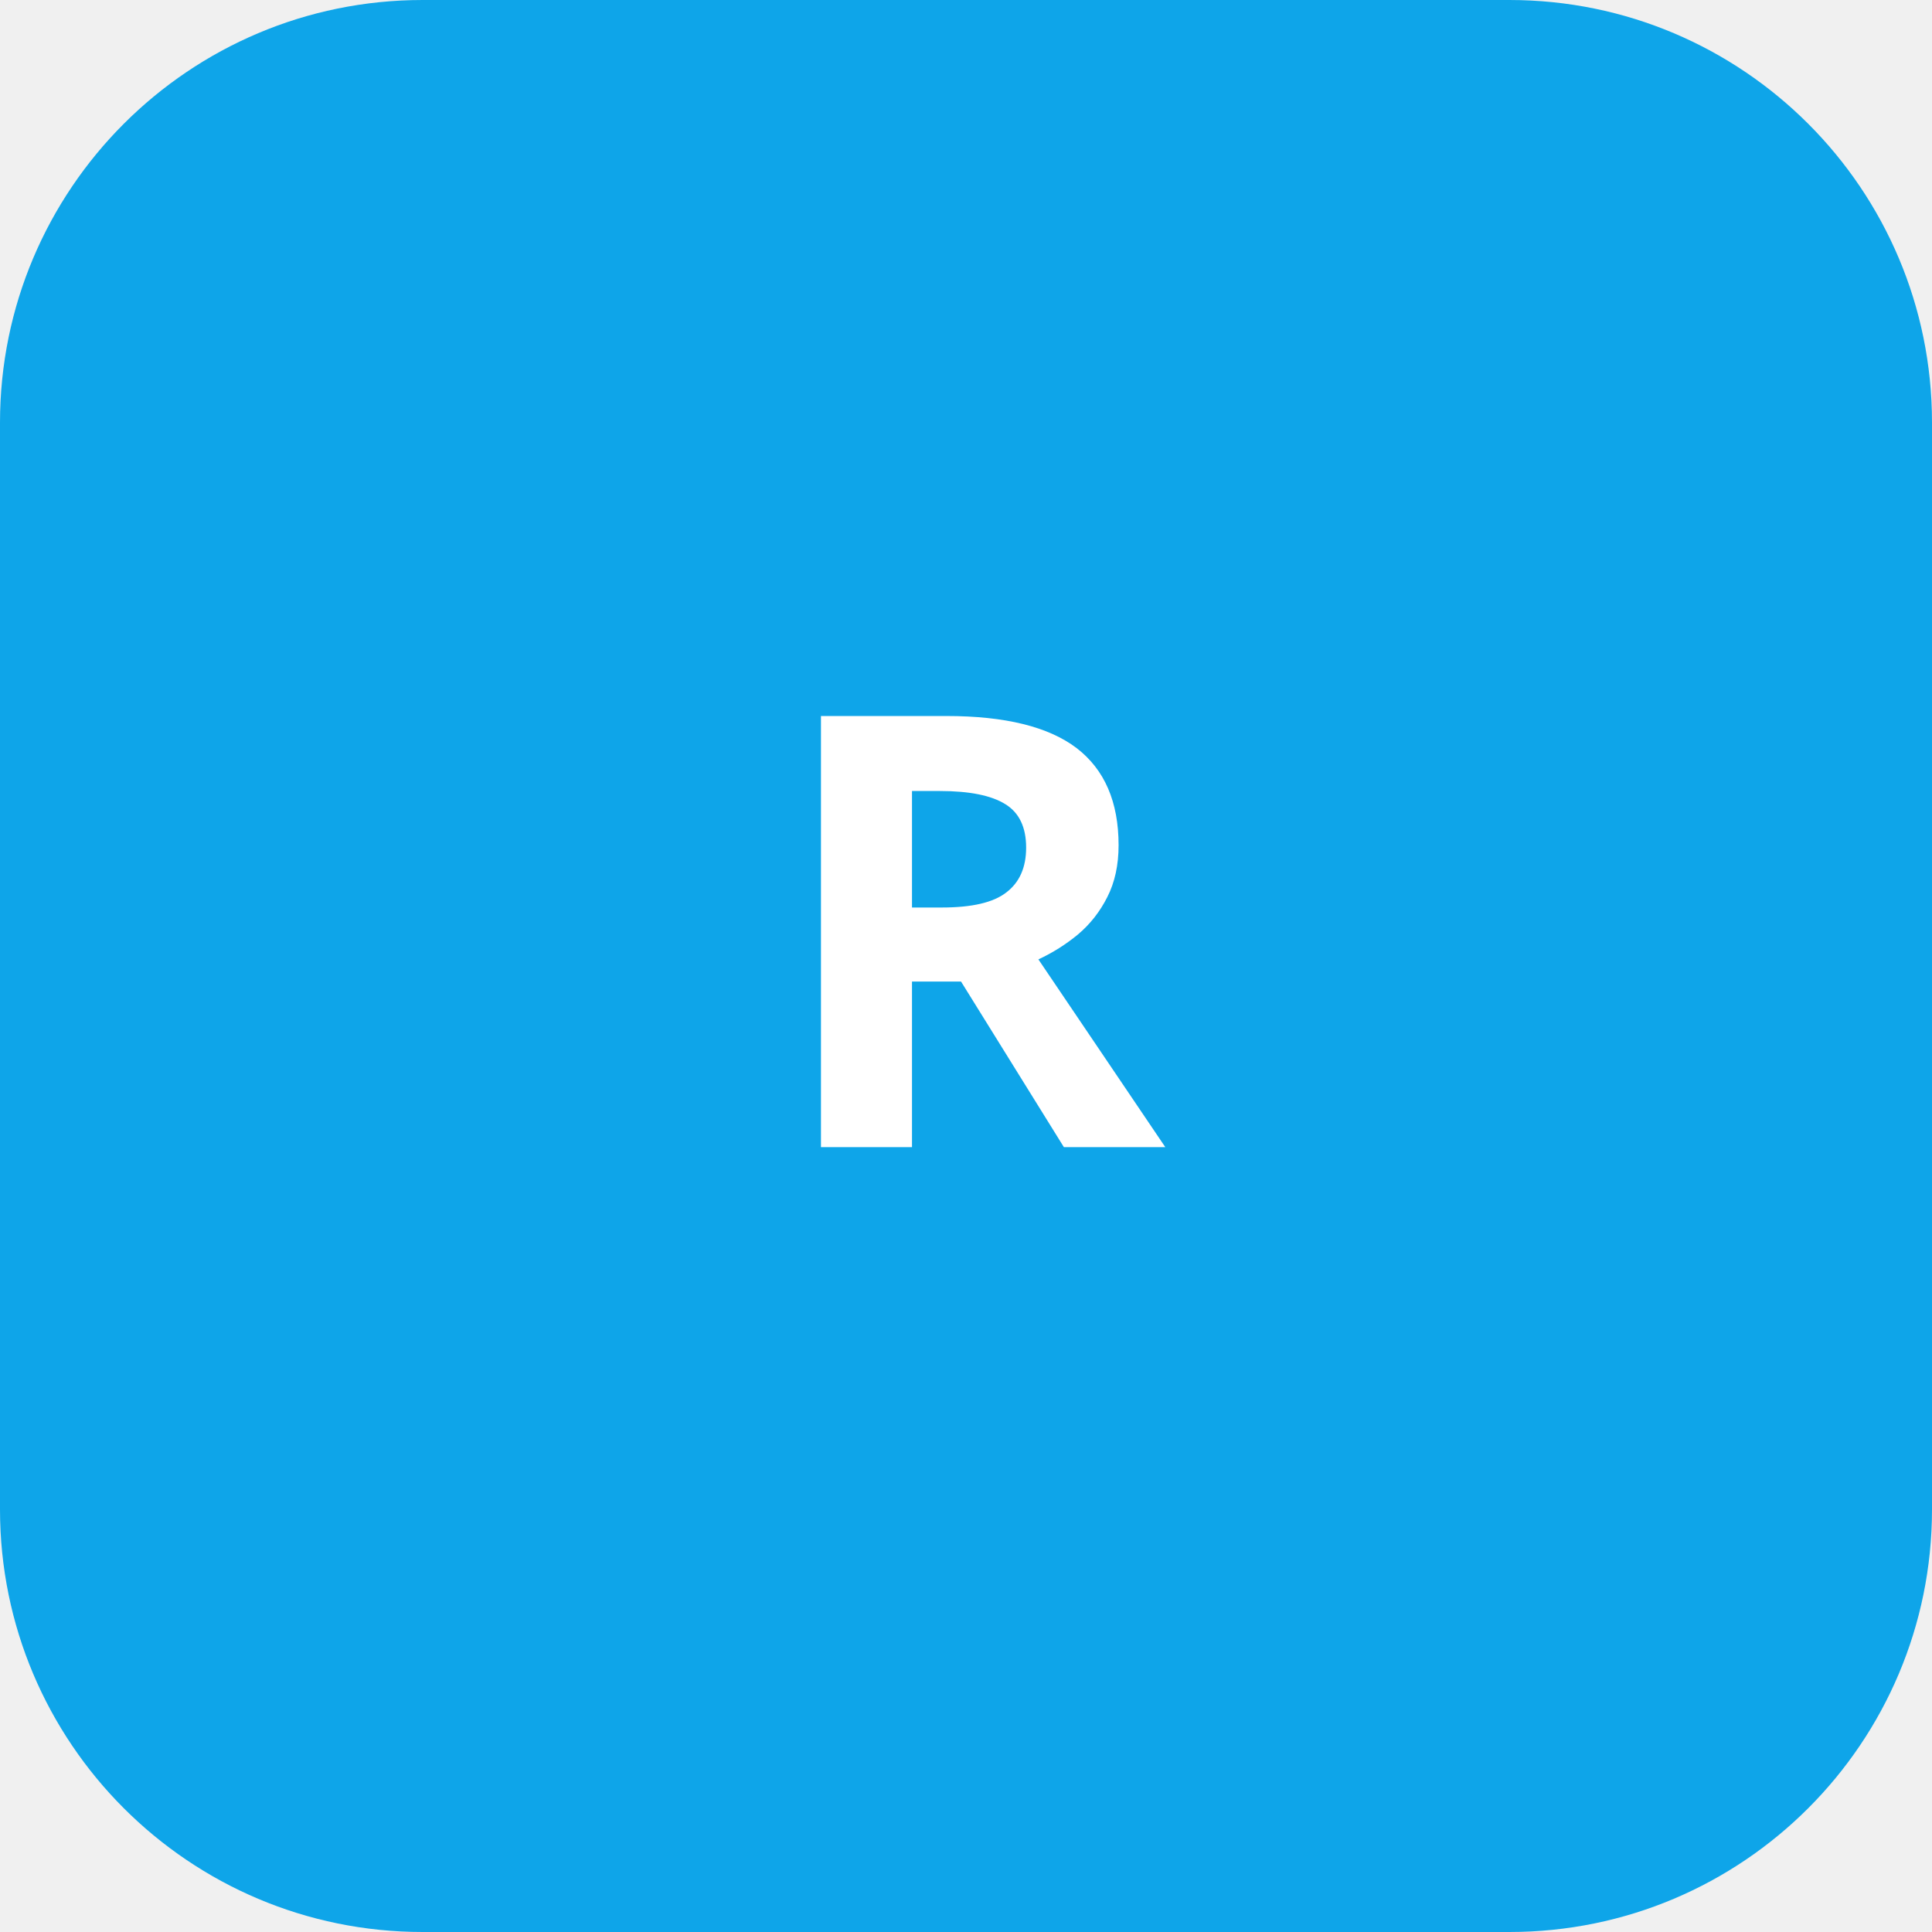
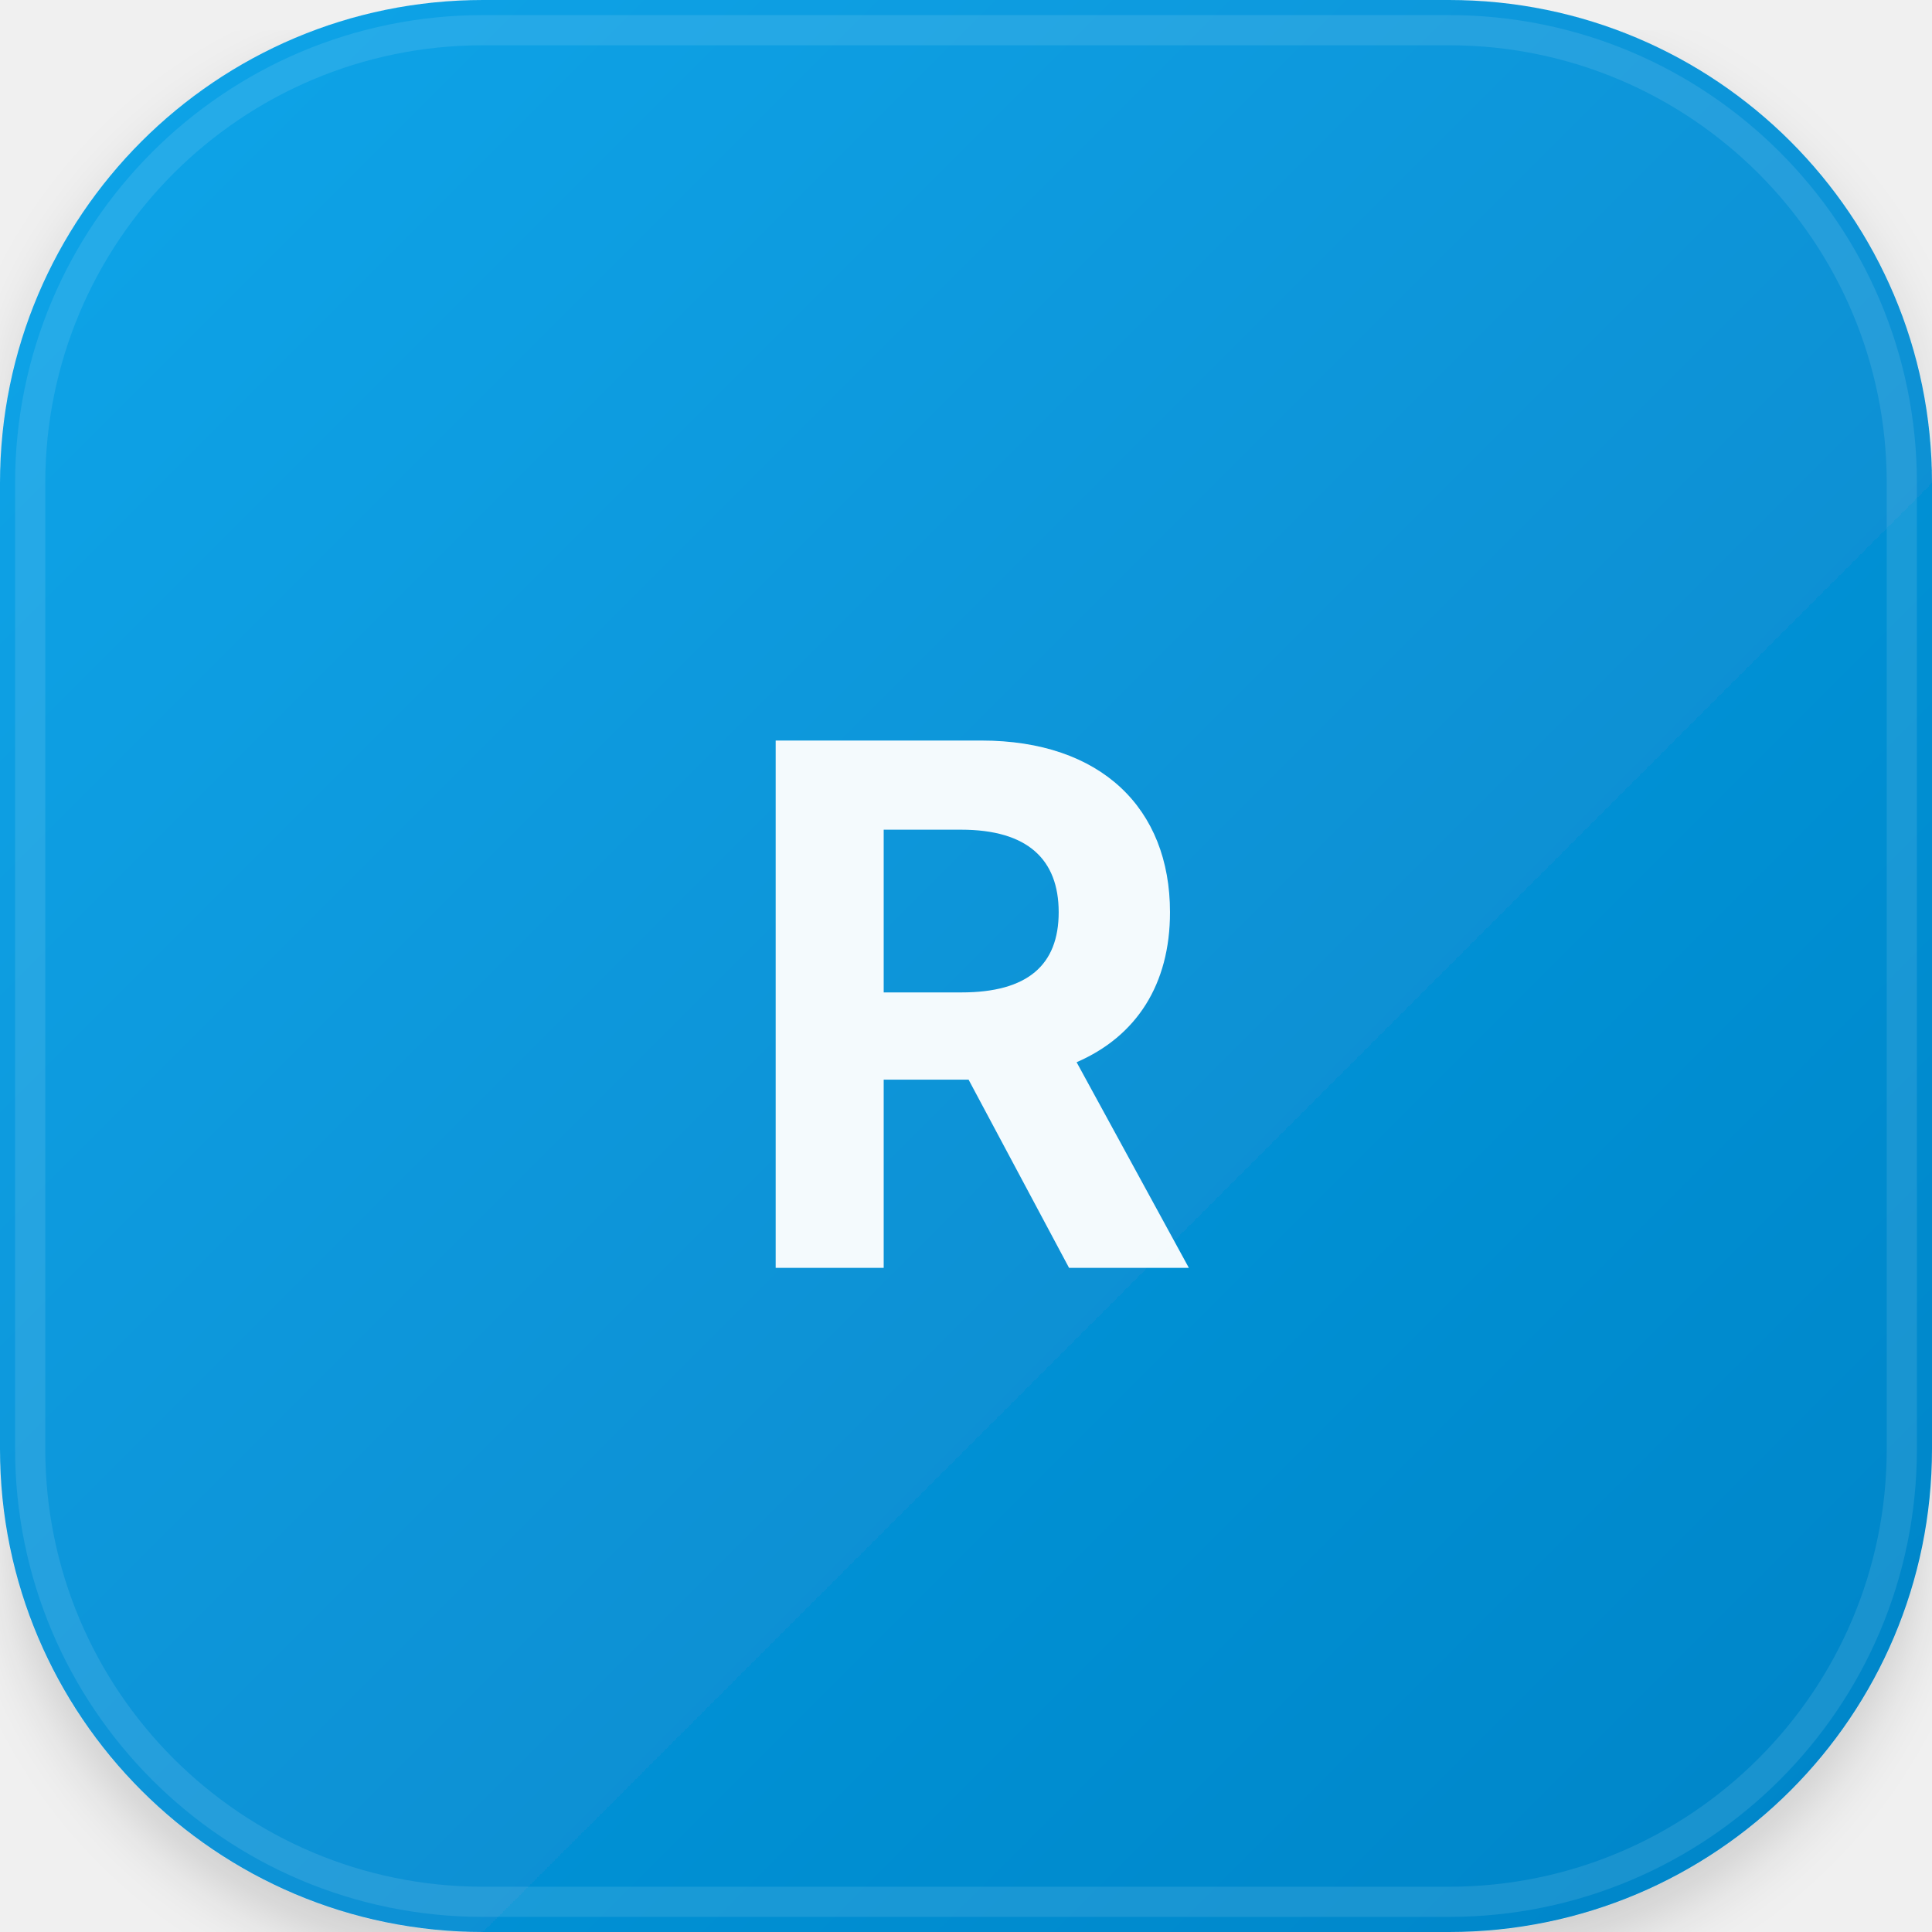
<svg xmlns="http://www.w3.org/2000/svg" width="64" height="64" viewBox="0 0 64 64" fill="none">
-   <rect width="64" height="64" rx="14" fill="#0ea5e9" />
-   <text x="32" y="38" text-anchor="middle" fill="white" font-size="20" font-weight="bold" font-family="sans-serif">R</text>
+   <defs>
+     <linearGradient id="bg" x1="0" y1="0" x2="64" y2="64" gradientUnits="userSpaceOnUse">
+       <stop offset="0%" stop-color="#0ea5e9" />
+       <stop offset="100%" stop-color="#0284c7" />
+     </linearGradient>
+     <filter id="shadow" x="-4" y="-4" width="72" height="72">
+       <feDropShadow dx="0" dy="1" stdDeviation="1" flood-opacity="0.15" />
+     </filter>
+   </defs>
+   <rect width="64" height="64" rx="16" fill="url(#bg)" filter="url(#shadow)" />
+   <rect x="1" y="1" width="62" height="62" rx="15" stroke="white" stroke-opacity="0.1" stroke-width="1" fill="none" />
+   <text x="32" y="42" text-anchor="middle" fill="#fff" fill-opacity="0.95" font-size="24" font-weight="700" font-family="'DM Sans', -apple-system, sans-serif" letter-spacing="-0.5">R</text>
</svg>
